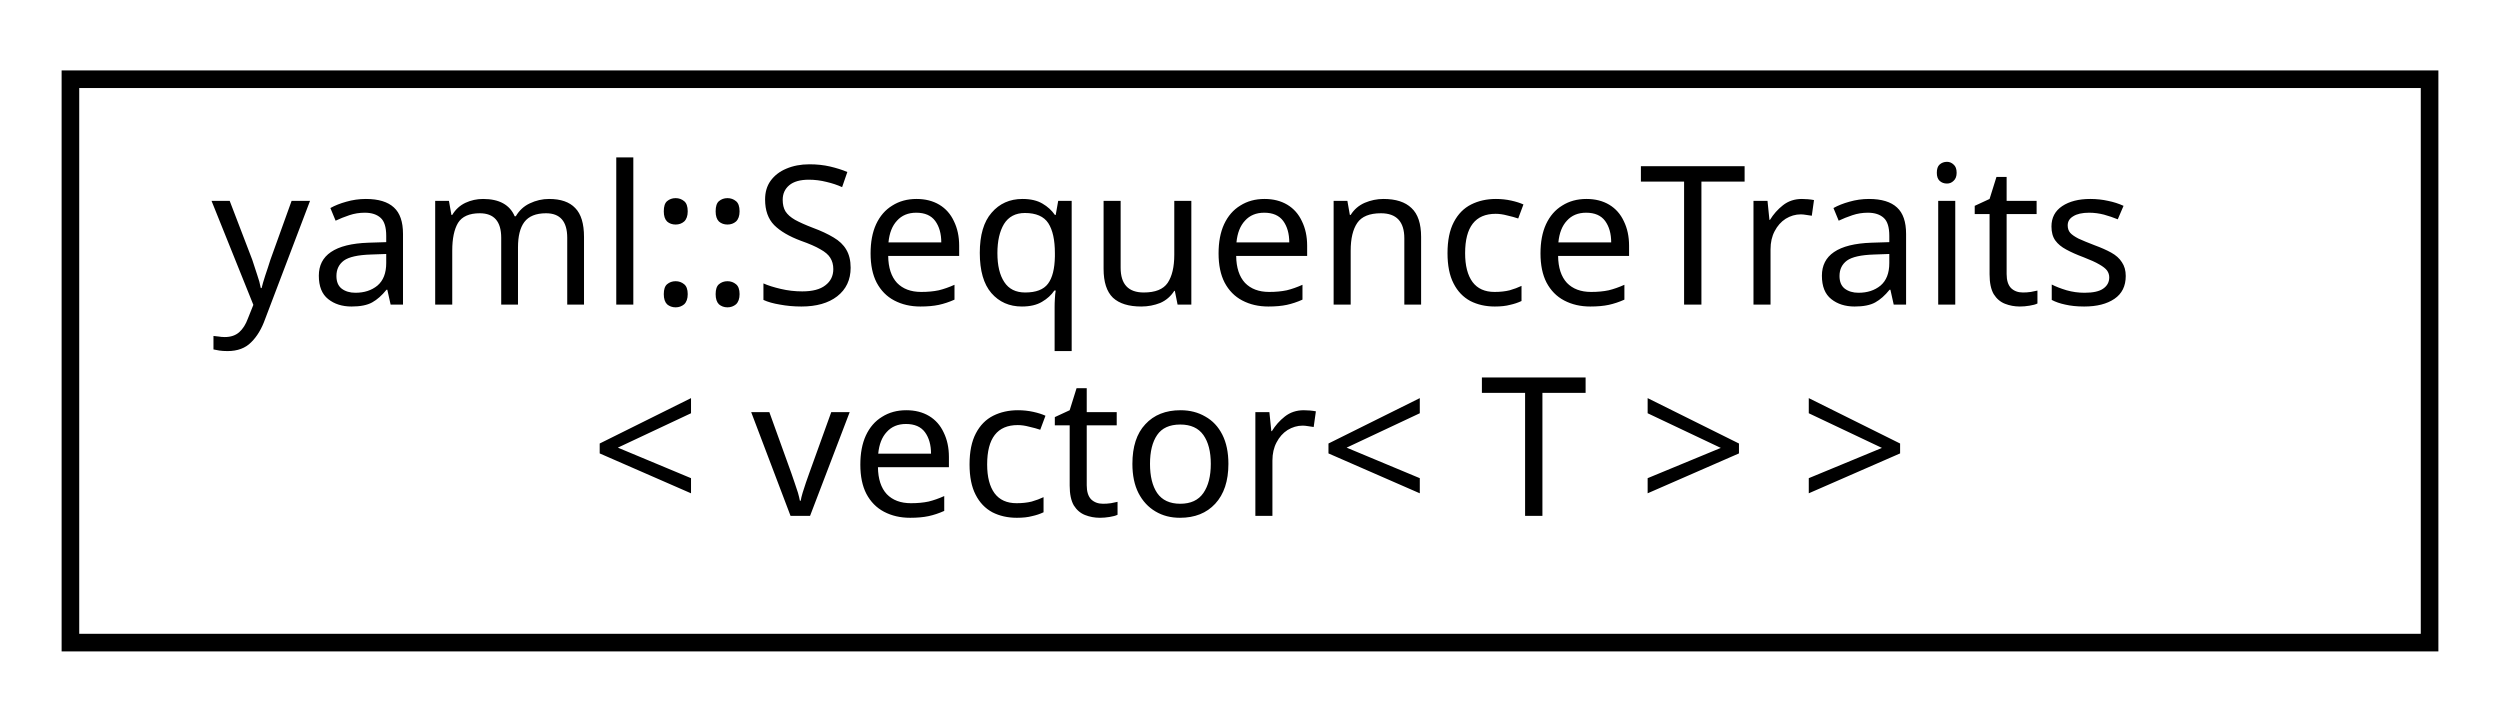
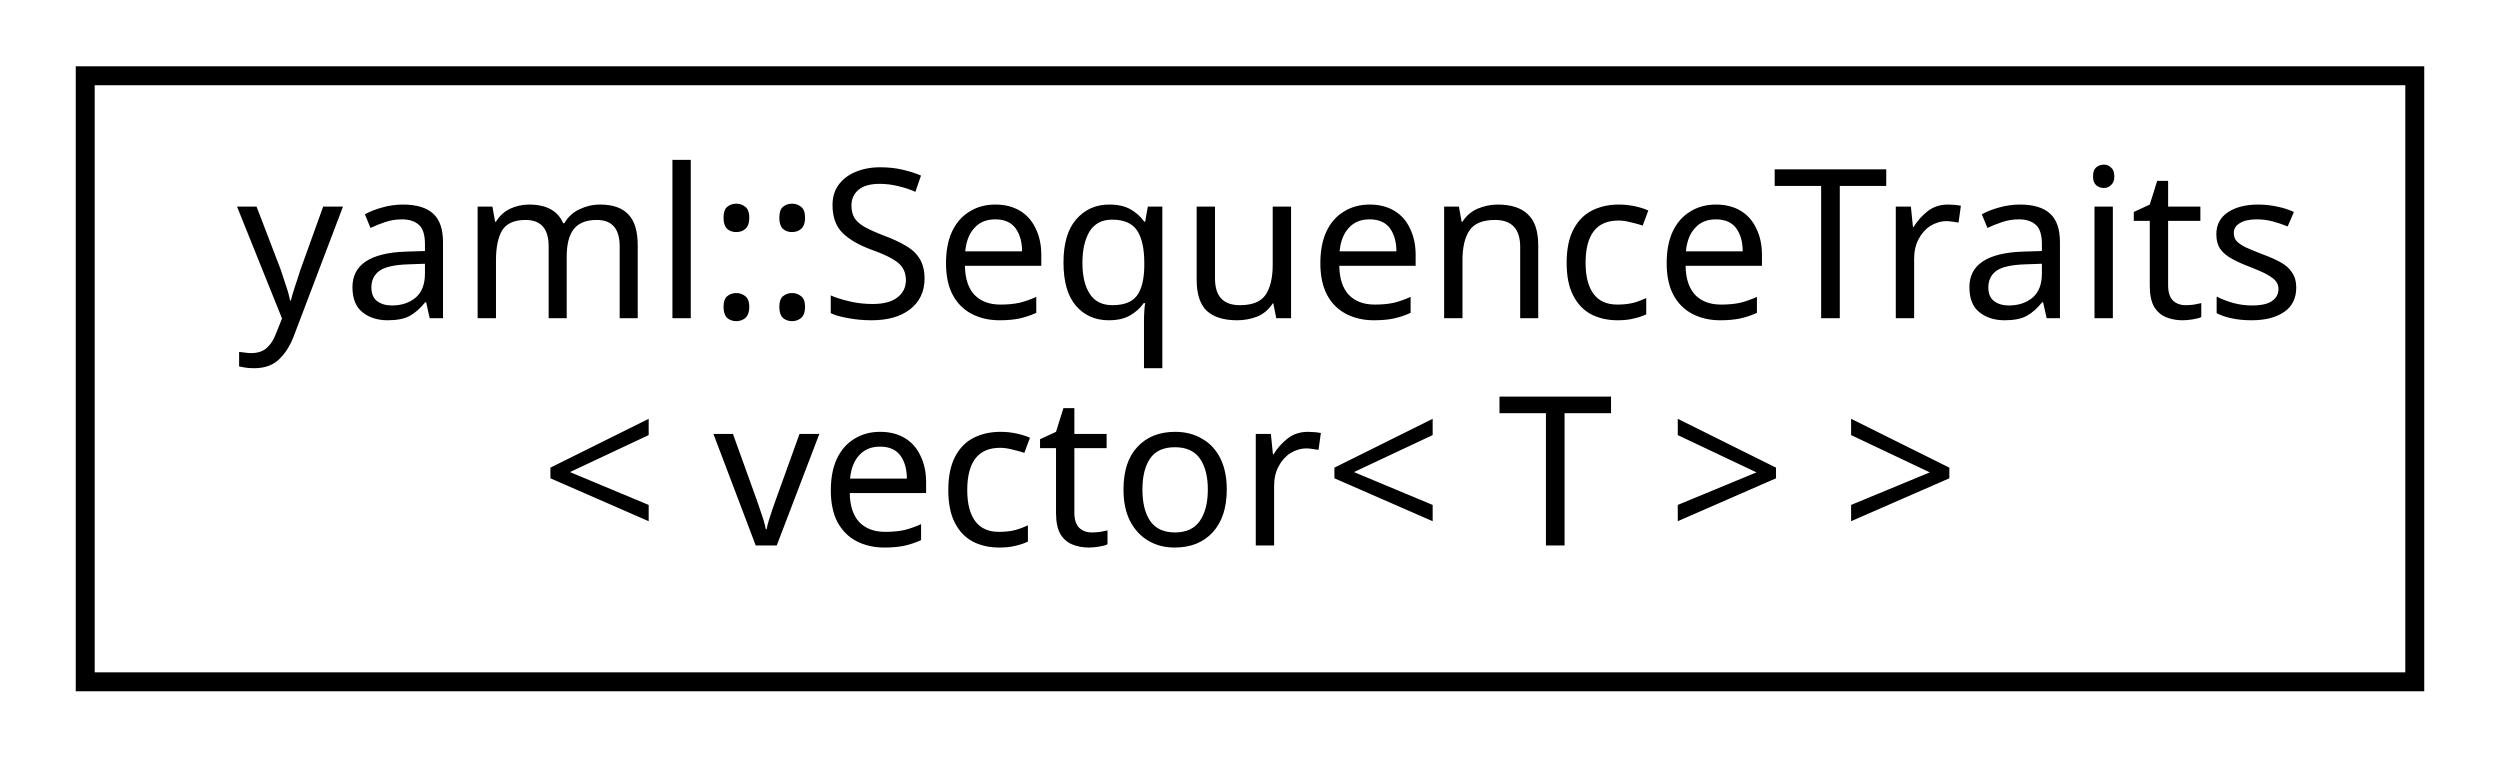
- <svg xmlns="http://www.w3.org/2000/svg" xmlns:xlink="http://www.w3.org/1999/xlink" width="142pt" height="41pt" viewBox="0.00 0.00 142.00 41.00">
-   <g id="graph0" class="graph" transform="scale(1 1) rotate(0) translate(4 37)">
+ <svg xmlns="http://www.w3.org/2000/svg" xmlns:xlink="http://www.w3.org/1999/xlink" width="132pt" height="40pt" viewBox="0.00 0.00 132.00 40.00">
+   <g id="graph0" class="graph" transform="scale(1 1) rotate(0) translate(4 36)">
    <g id="node1" class="node">
      <g id="a_node1">
-         <a xlink:href="structyaml_1_1SequenceTraits_3_01vector_3_01T_01_4_01_4.html" target="_top" xlink:title="Converts a vector to/from YAML. ">
-           <polygon fill="none" stroke="black" points="0,-0.5 0,-32.5 134,-32.5 134,-0.5 0,-0.5" />
-           <text text-anchor="start" x="8" y="-19.7" font-family="Avenir-Book" font-size="11.00">yaml::SequenceTraits</text>
-           <text text-anchor="middle" x="67" y="-7.7" font-family="Avenir-Book" font-size="11.00">&lt; vector&lt; T &gt; &gt;</text>
+         <a xlink:href="structyaml_1_1_sequence_traits_3_01vector_3_01_t_01_4_01_4.html" target="_top" xlink:title="Converts a vector to/from YAML. ">
+           <polygon fill="none" stroke="black" points="0.5,-0 0.5,-32 123.5,-32 123.5,-0 0.5,-0" />
+           <text text-anchor="start" x="8.5" y="-19.2" font-family="Avenir-Book" font-size="11.00">yaml::SequenceTraits</text>
+           <text text-anchor="middle" x="62" y="-7.2" font-family="Avenir-Book" font-size="11.00">&lt; vector&lt; T &gt; &gt;</text>
        </a>
      </g>
    </g>
  </g>
</svg>
